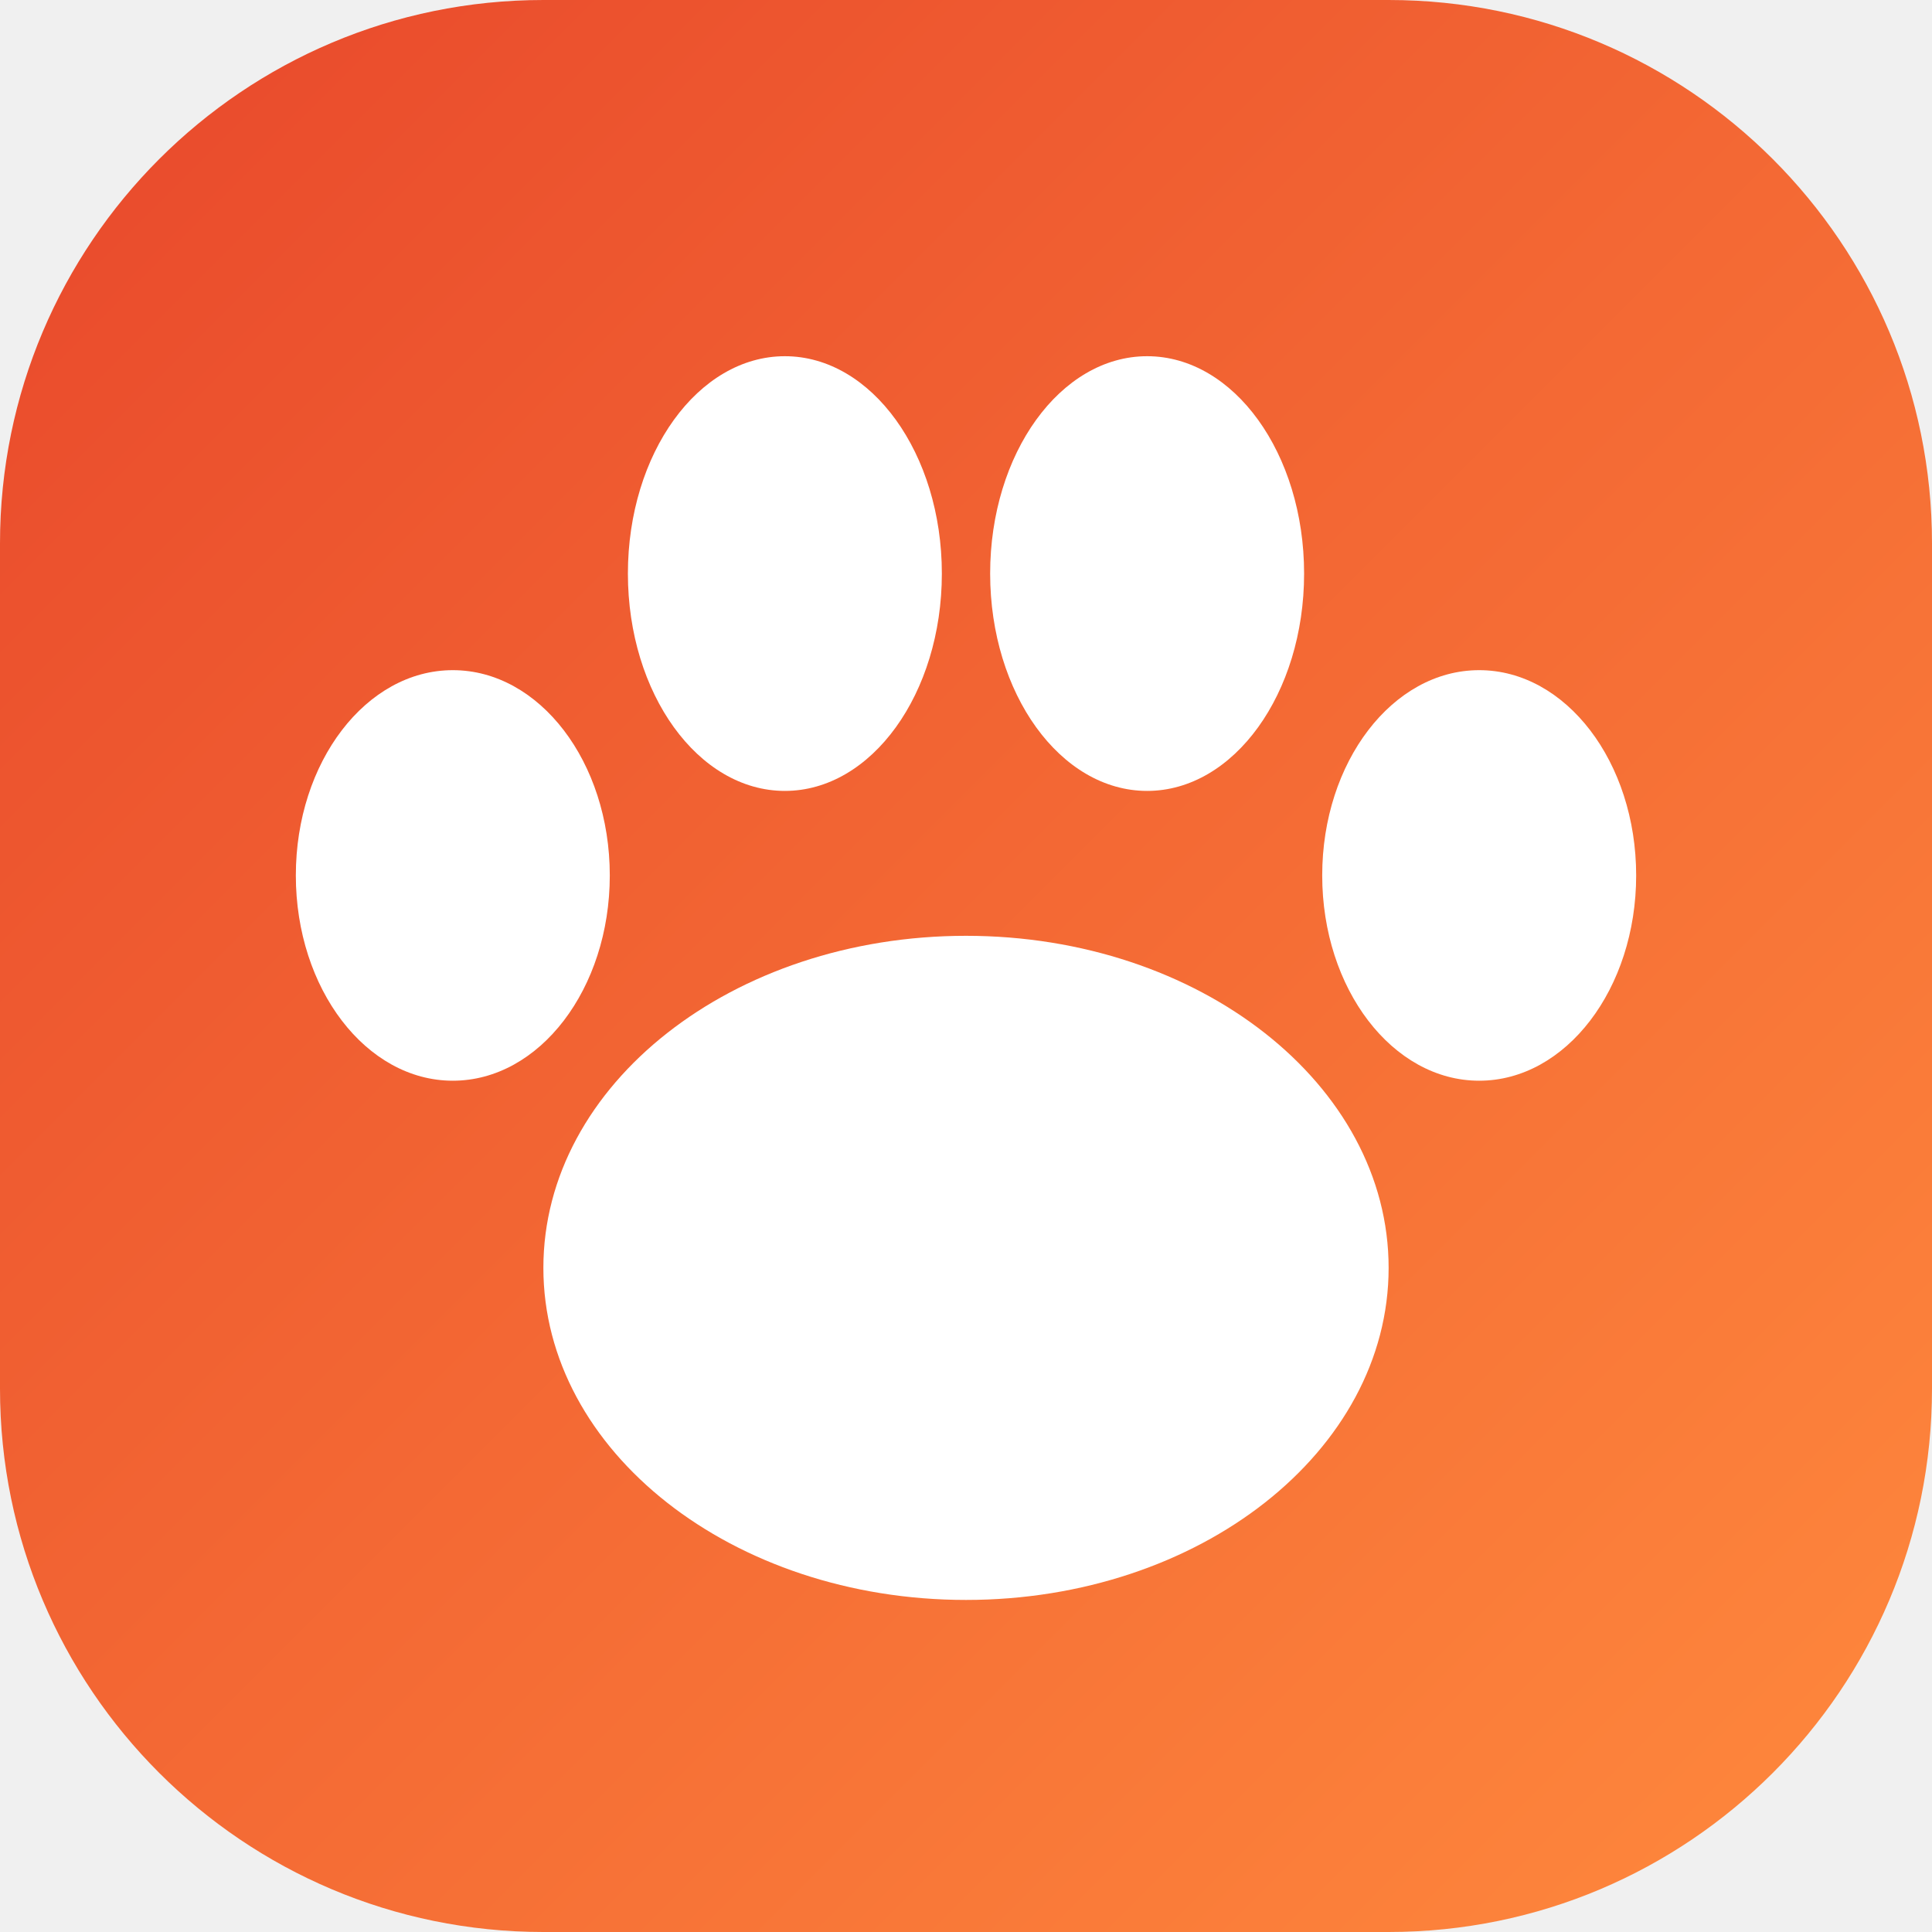
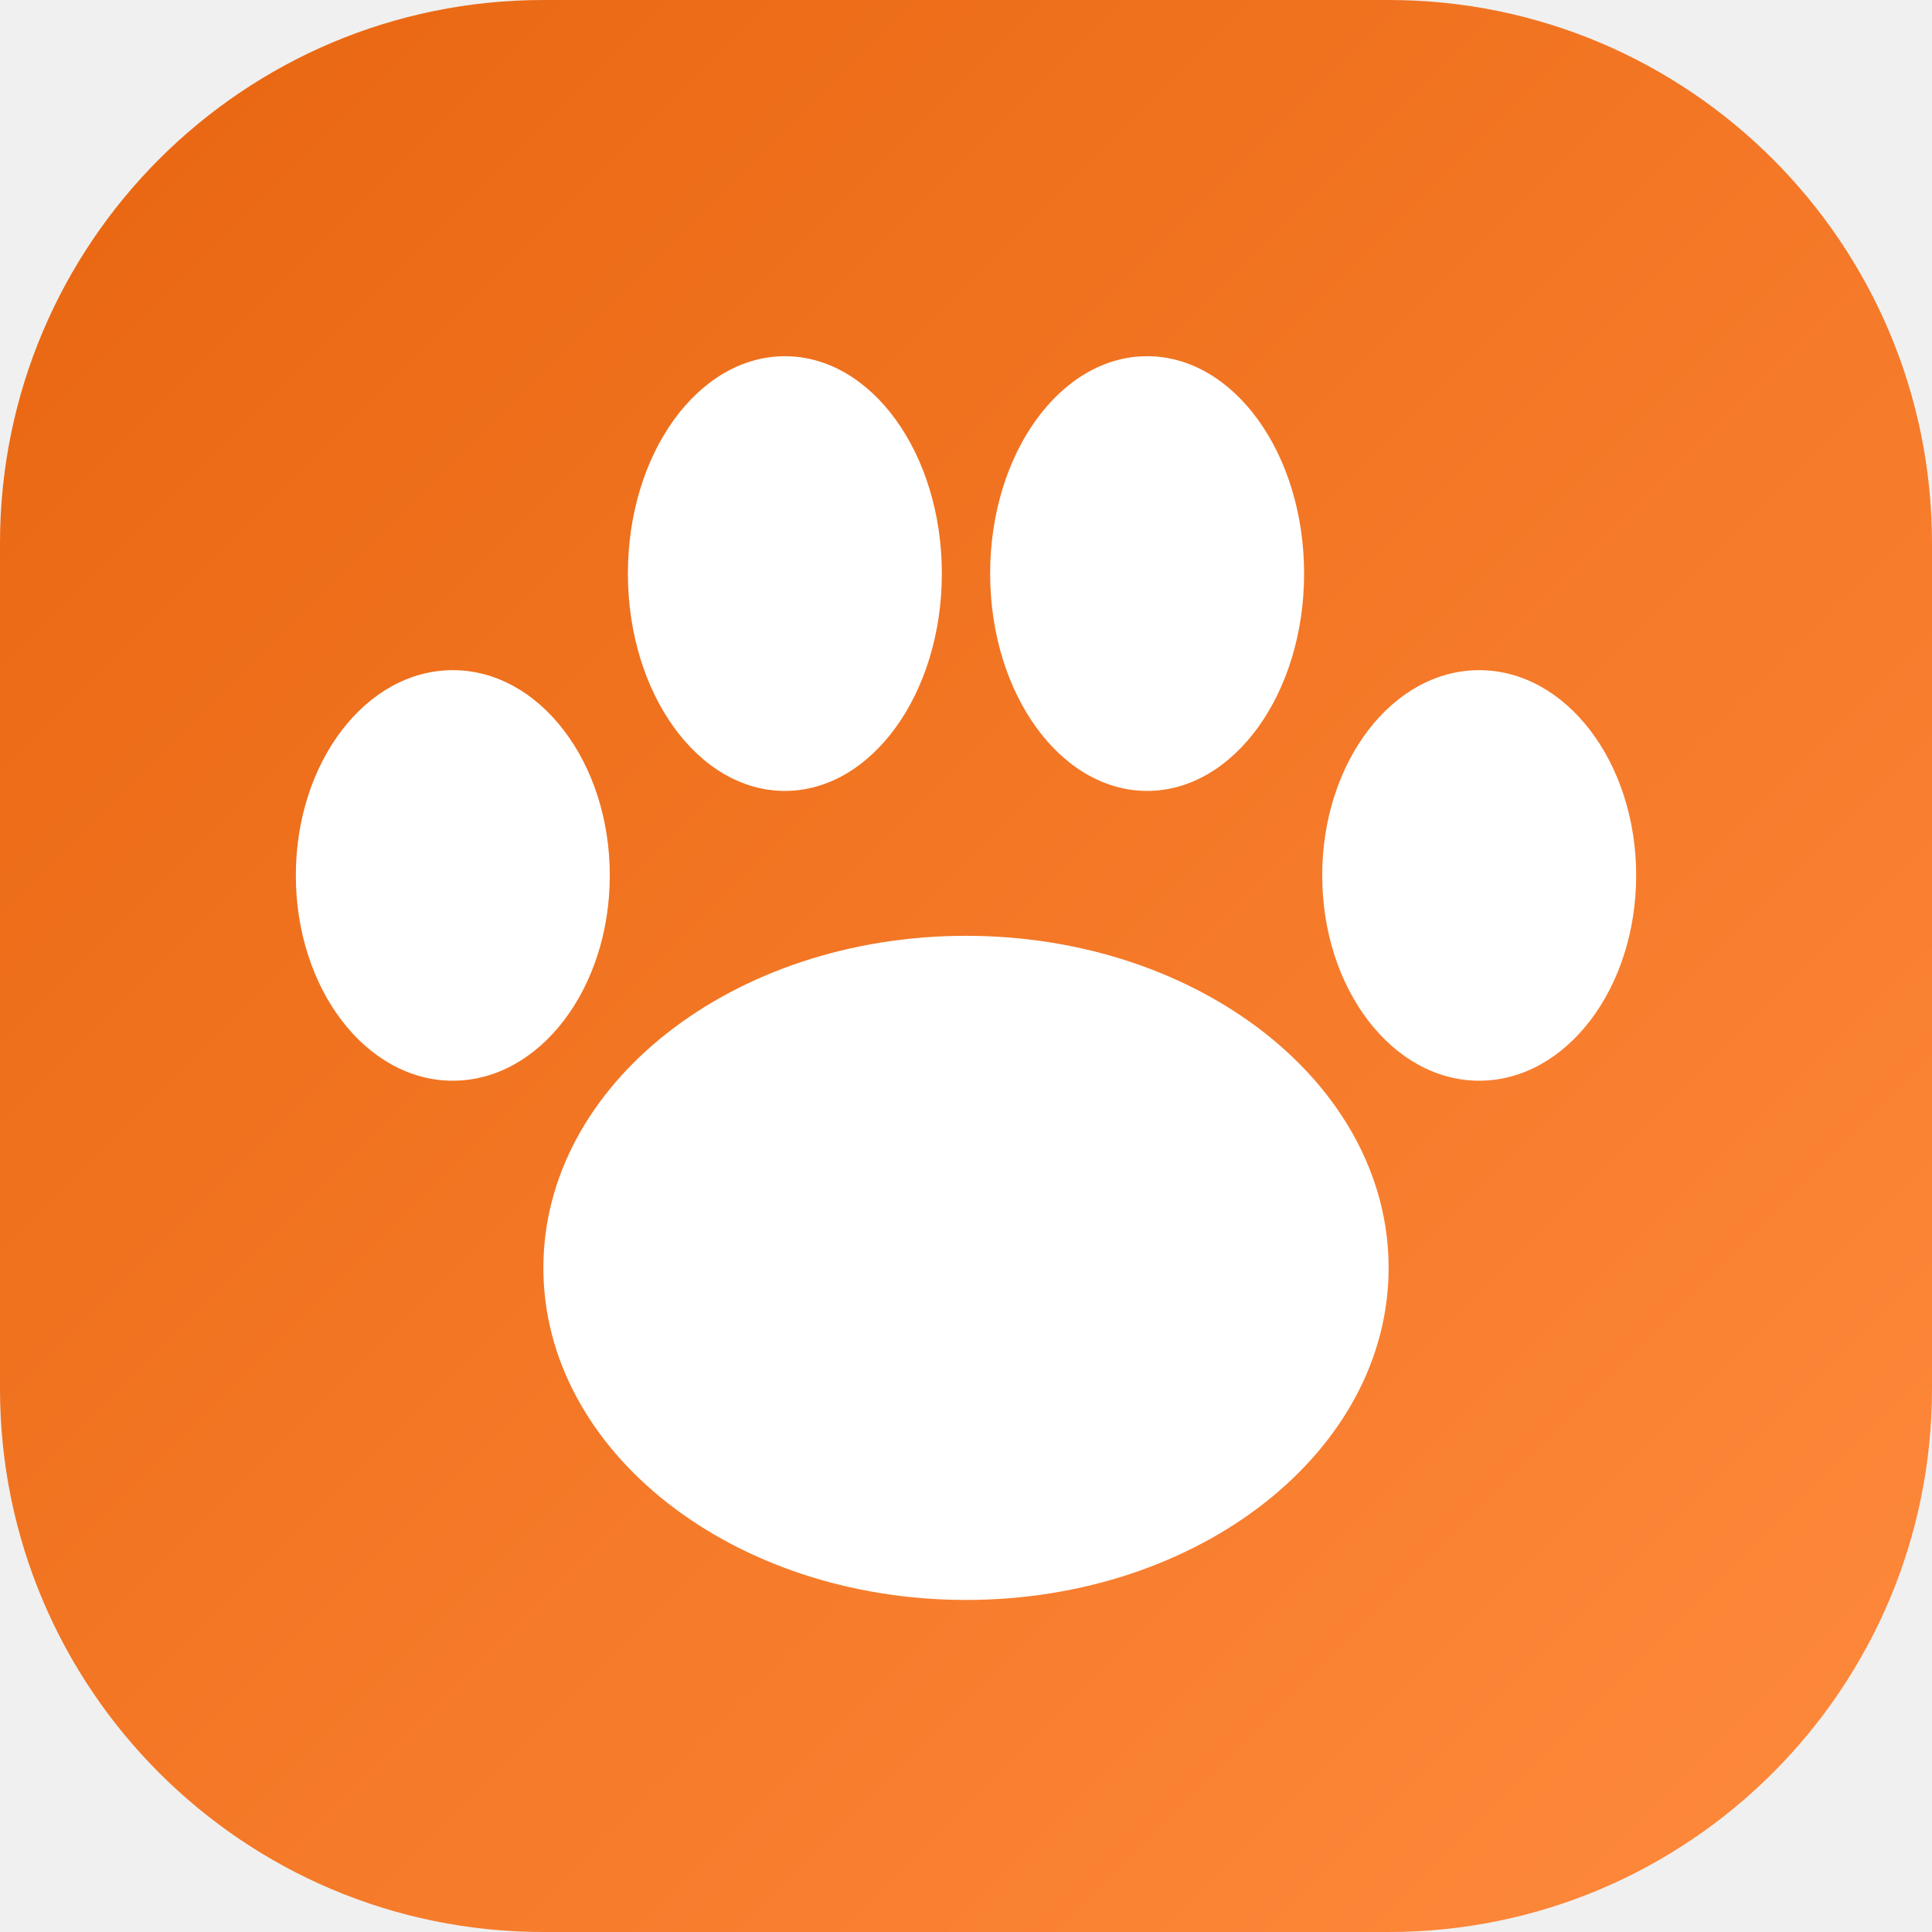
<svg xmlns="http://www.w3.org/2000/svg" viewBox="0 0 32 32">
  <defs>
    <linearGradient id="g" x1="0" y1="0" x2="1" y2="1">
-       <stop offset="0" stop-color="#e8472b" />
+       <stop offset="0" stop-color="#e8650f" />
      <stop offset="1" stop-color="#ff8a3d" />
    </linearGradient>
  </defs>
  <rect width="32" height="32" rx="9" fill="url(#g)" />
  <g fill="#fff">
    <ellipse cx="16" cy="21" rx="7" ry="5.5" />
    <ellipse cx="7.5" cy="14.5" rx="2.6" ry="3.4" />
    <ellipse cx="13" cy="9.5" rx="2.6" ry="3.6" />
    <ellipse cx="19" cy="9.5" rx="2.6" ry="3.6" />
    <ellipse cx="24.5" cy="14.5" rx="2.6" ry="3.4" />
  </g>
</svg>
